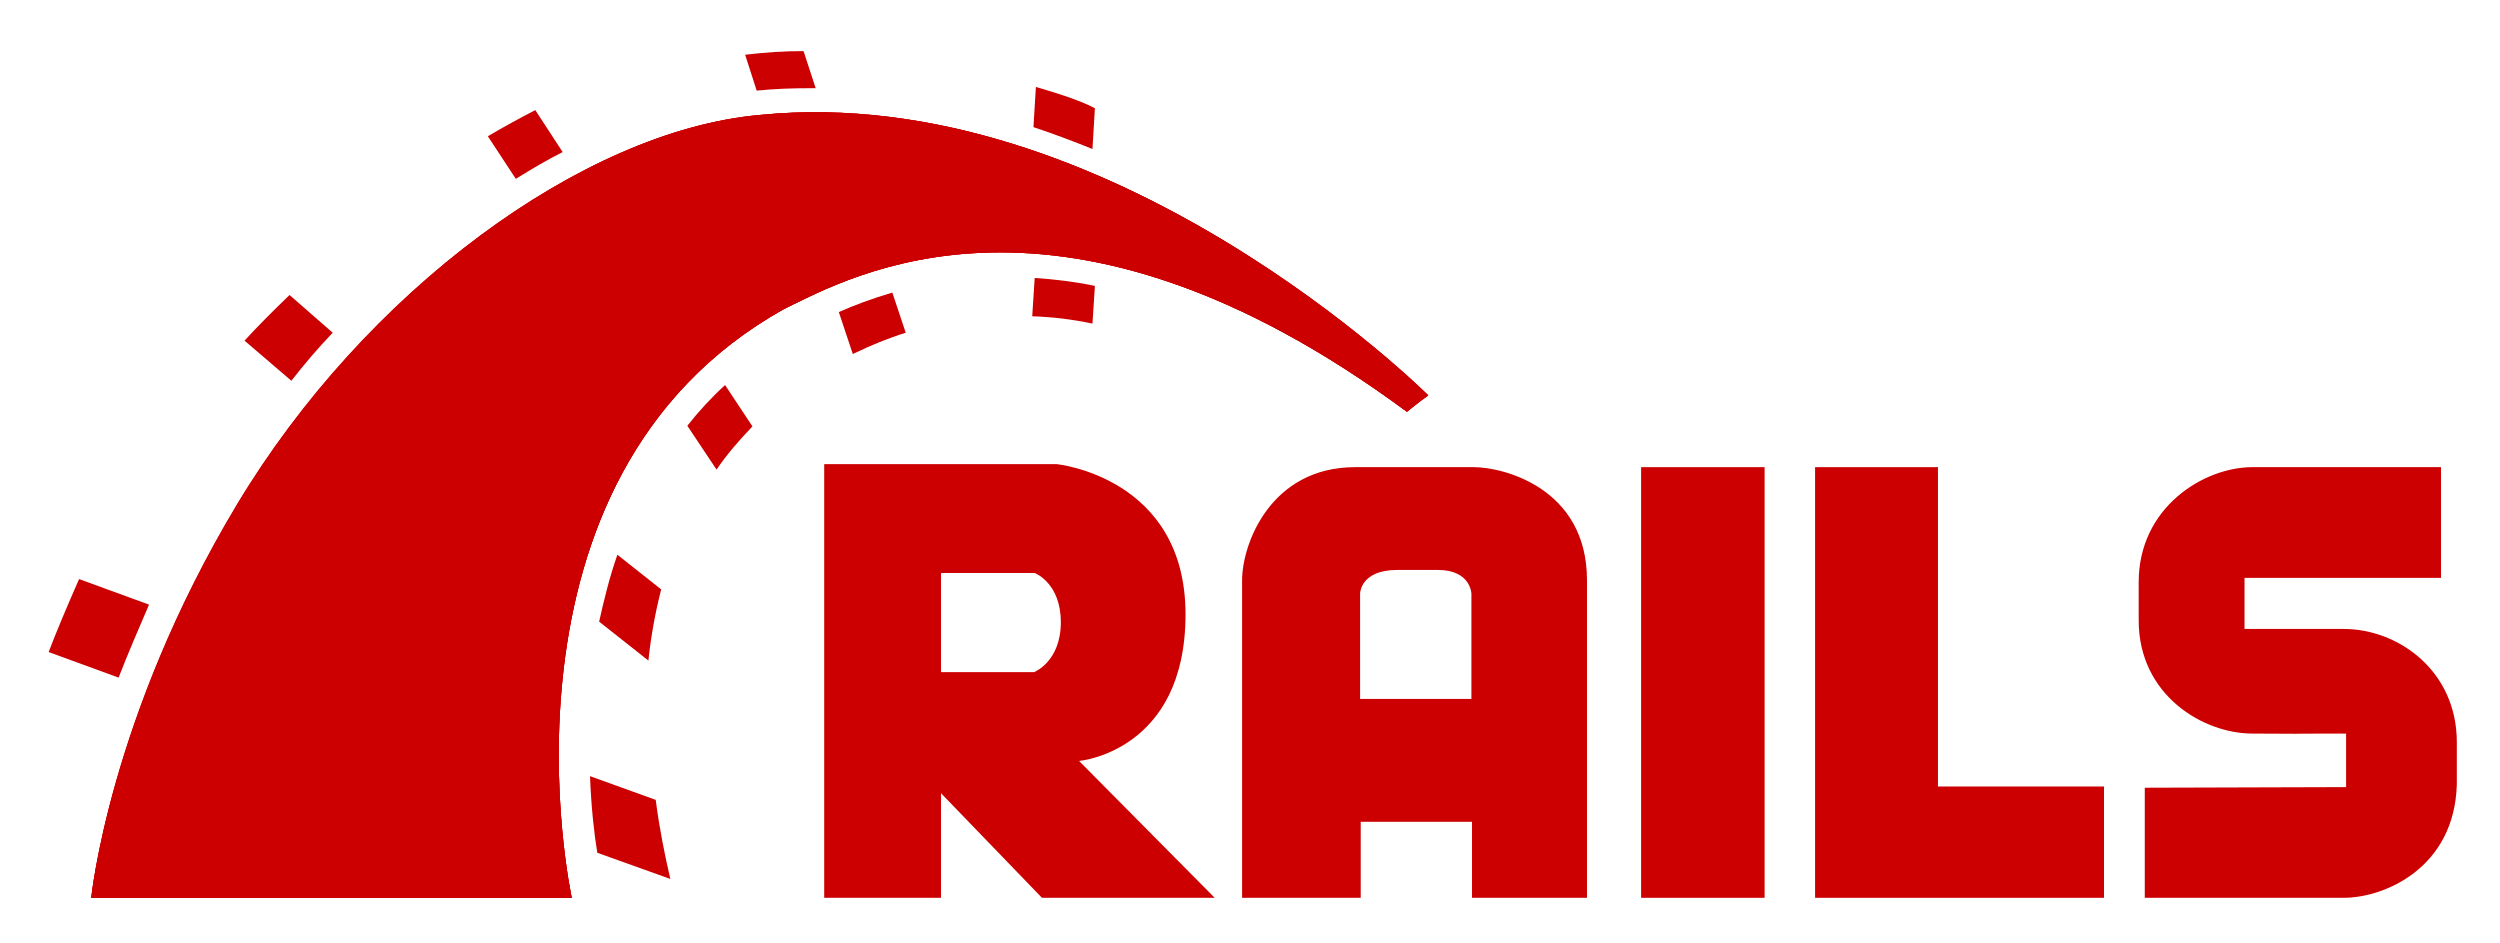
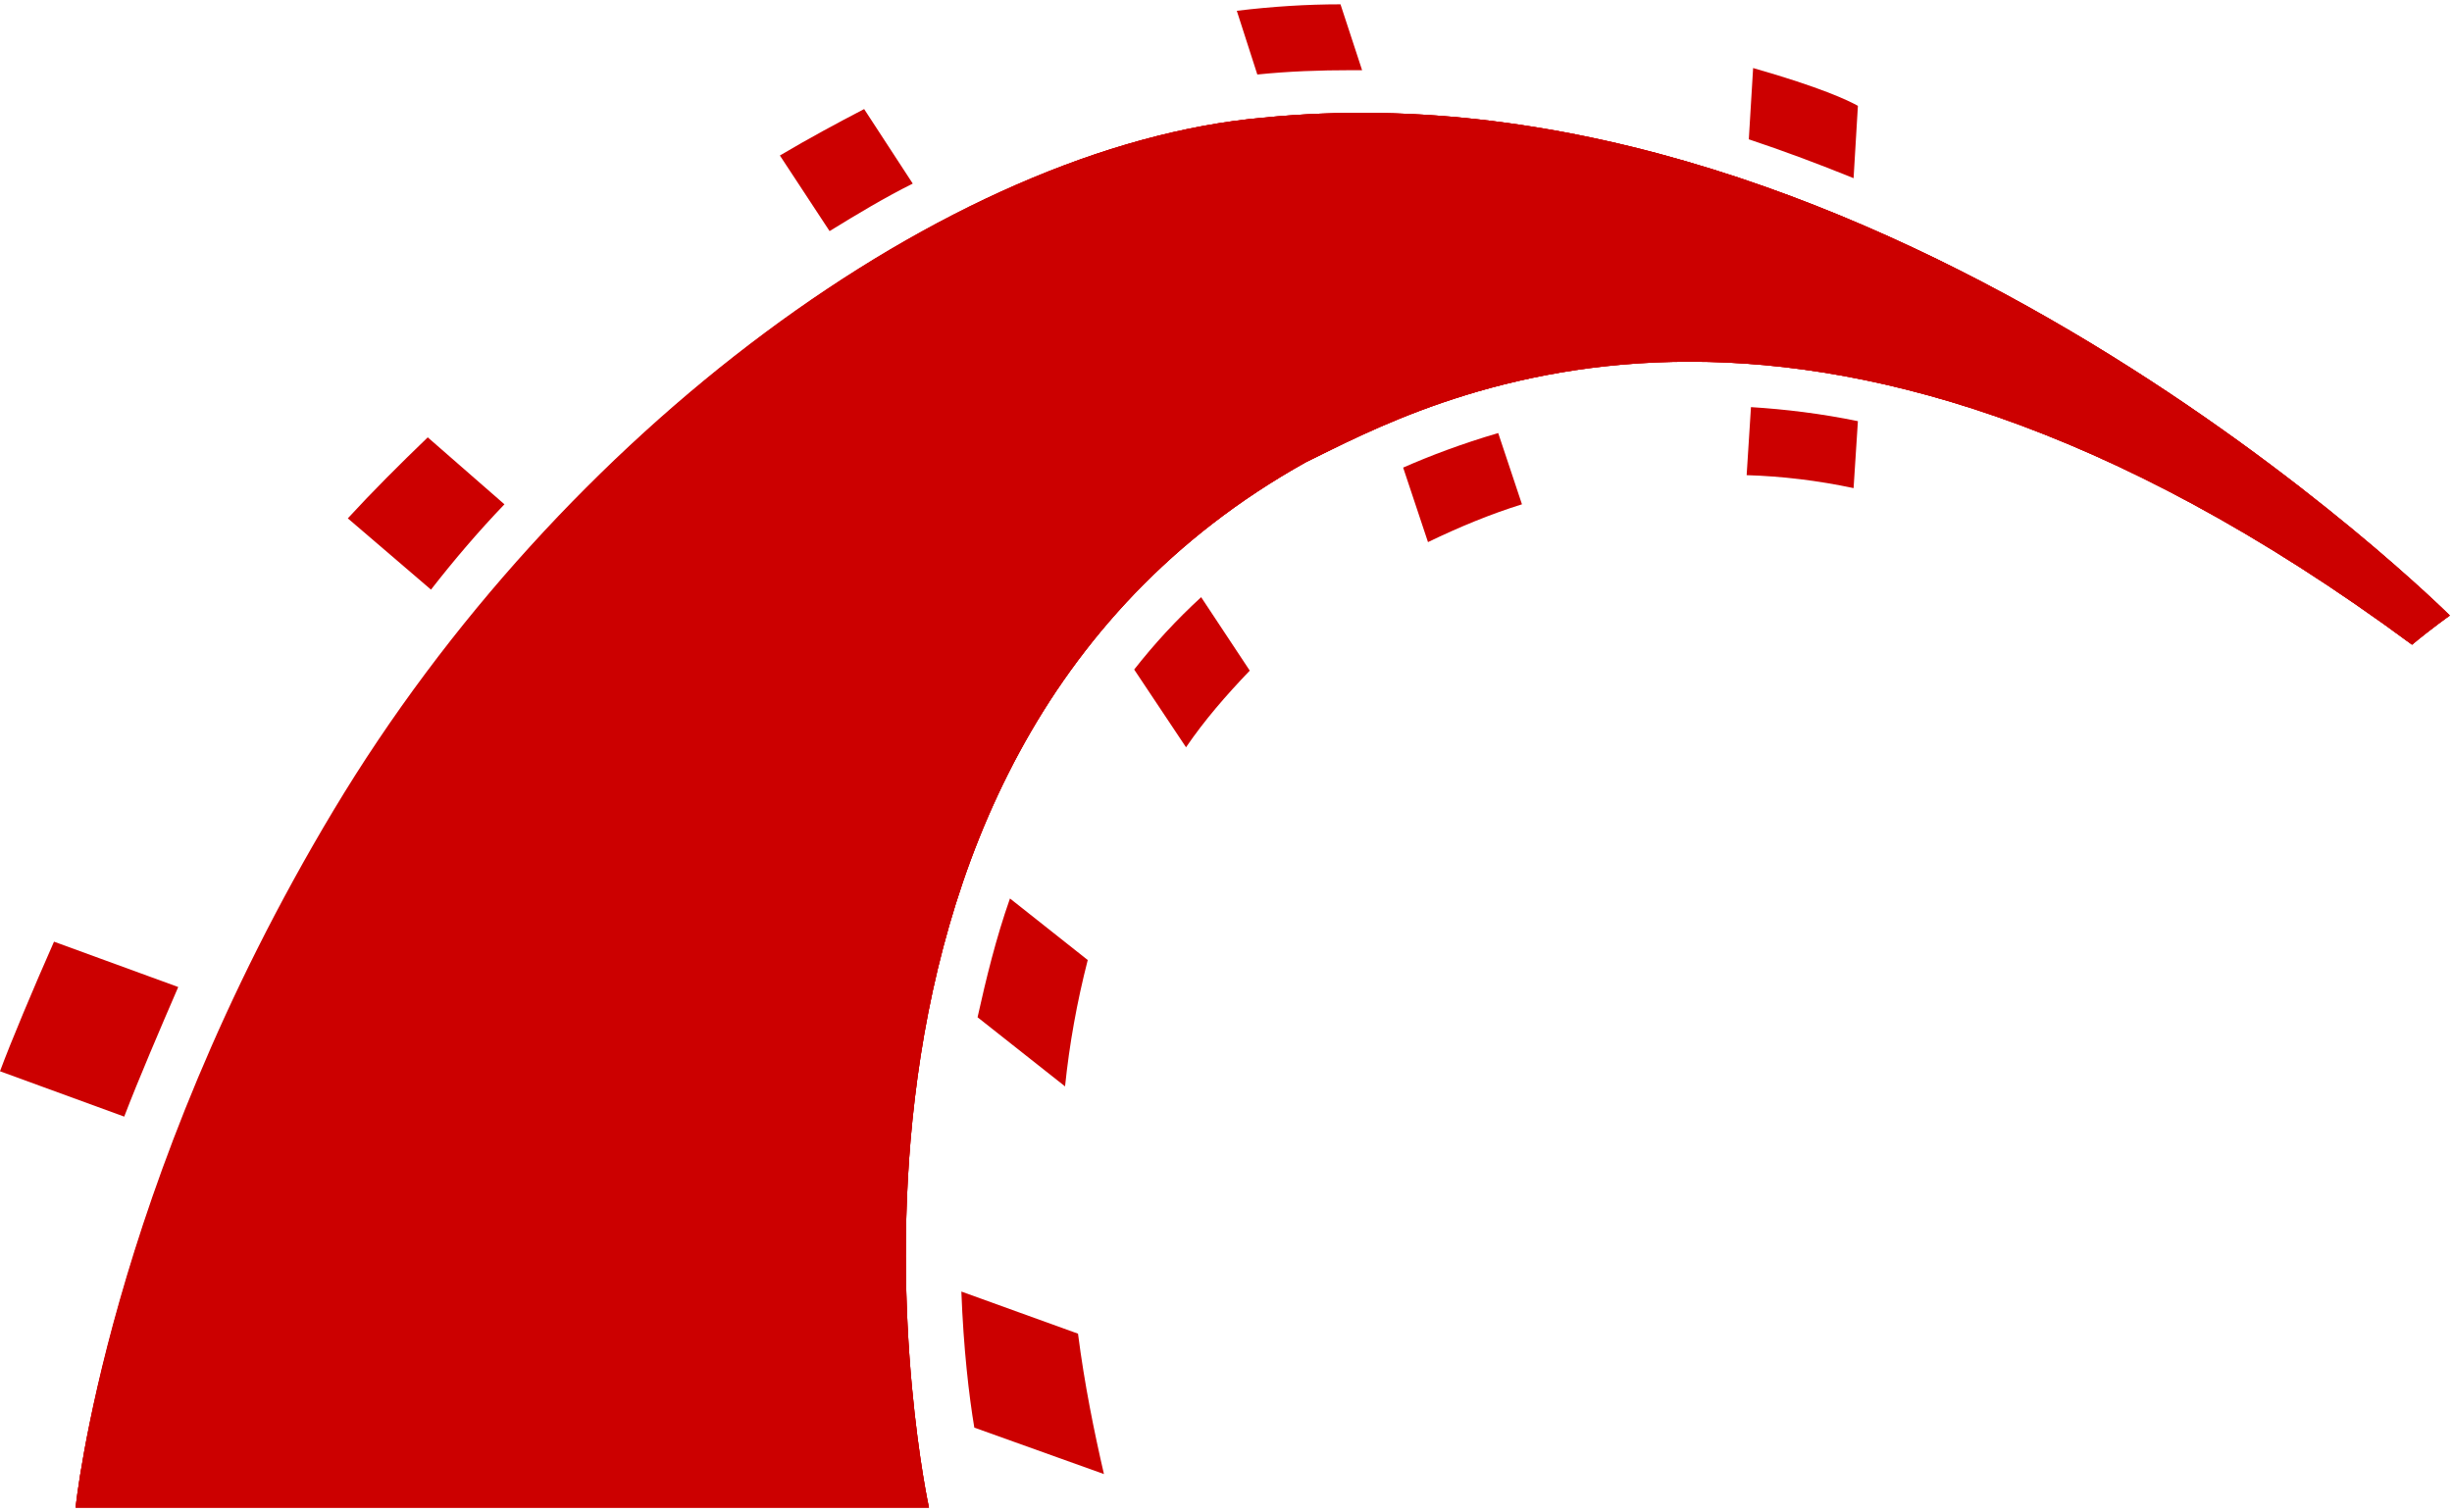
- <svg xmlns="http://www.w3.org/2000/svg" width="411" height="155" viewBox="0 0 411 155">
-   <g fill="#CC0000" fill-rule="evenodd" transform="translate(8 8)">
-     <path d="M344.6 121.5L344.6 139.6 377.3 139.6C384 139.6 395.5 134.7 395.9 121L395.9 114C395.9 102.3 386.3 95.4 377.3 95.4L361 95.4 361 87 393.3 87 393.3 68.8 362.3 68.8C354.3 68.8 343.6 75.4 343.6 87.7L343.6 94C343.6 106.3 354.2 112.6 362.3 112.6 384.8 112.7 356.9 112.6 377.7 112.6L377.7 121.4M169.4 117.1C169.4 117.1 186.9 115.6 186.9 93 186.9 70.4 165.7 68.3 165.7 68.3L127.5 68.3 127.5 139.6 146.7 139.6 146.7 122.4 163.3 139.6 191.7 139.6 169.4 117.1zM162 102.5L146.7 102.5 146.7 86.2 162.1 86.2C162.1 86.2 166.4 87.8 166.4 94.3 166.4 100.8 162 102.5 162 102.5zM234.3 68.8L214.8 68.8C200.9 68.8 196.2 81.4 196.2 87.4L196.2 139.6 215.7 139.6 215.7 127.1 234 127.1 234 139.6 252.9 139.6 252.9 87.4C252.9 72.2 239.1 68.8 234.3 68.8zM234 106.9L215.6 106.9 215.6 89.6C215.6 89.6 215.6 85.7 221.7 85.7L228.4 85.7C233.8 85.7 233.9 89.6 233.9 89.6L233.9 106.9 234 106.9z" />
-     <rect width="20.3" height="70.8" x="261.8" y="68.8" />
-     <polygon points="310.6 121.3 310.6 68.8 290.4 68.8 290.4 121.3 290.4 139.6 310.6 139.6 337.9 139.6 337.9 121.3" />
-     <path d="M7,139.6 L86,139.6 C86,139.6 70.9,70.7 120.9,42.8 C131.8,37.5 166.5,17.7 223.3,59.7 C225.1,58.2 226.8,57 226.8,57 C226.8,57 174.8,5.1 116.9,10.9 C87.8,13.5 52,40 31,75 C10,110 7,139.6 7,139.6 Z" />
-     <path d="M7,139.6 L86,139.6 C86,139.6 70.9,70.7 120.9,42.8 C131.8,37.5 166.5,17.7 223.3,59.7 C225.1,58.2 226.8,57 226.8,57 C226.8,57 174.8,5.1 116.9,10.9 C87.8,13.5 52,40 31,75 C10,110 7,139.6 7,139.6 Z" />
-     <path d="M7 139.6L86 139.6C86 139.6 70.9 70.7 120.9 42.8 131.8 37.5 166.5 17.7 223.3 59.7 225.1 58.2 226.8 57 226.8 57 226.8 57 174.8 5.1 116.9 10.9 87.7 13.5 51.9 40 30.9 75 9.9 110 7 139.6 7 139.6zM171.6 16.5L172 9.8C171.1 9.3 168.6 8.1 162.3 6.3L161.9 12.9C165.2 14 168.4 15.2 171.6 16.5z" />
-     <path d="M162.1 37.7L161.7 44C165 44.1 168.3 44.5 171.6 45.2L172 39C168.6 38.3 165.3 37.9 162.1 37.7zM125.1 6.5L126.1 6.5 124.1.4C121 .4 117.8.6 114.5 1L116.4 6.9C119.3 6.6 122.2 6.5 125.1 6.5zM129.9 43.3L132.2 50.2C135.1 48.8 138 47.6 140.9 46.7L138.7 40.1C135.3 41.1 132.4 42.2 129.9 43.3zM84.5 17L80 10.1C77.5 11.4 74.9 12.8 72.2 14.4L76.8 21.4C79.4 19.8 81.9 18.3 84.5 17zM105 62L109.8 69.2C111.5 66.7 113.5 64.4 115.7 62.1L111.2 55.3C108.9 57.4 106.8 59.7 105 62zM90.5 94.2L98.6 100.6C99 96.7 99.7 92.8 100.7 88.9L93.5 83.2C92.2 86.9 91.3 90.6 90.5 94.2zM46.7 46.7L39.6 40.5C37 43 34.5 45.5 32.2 48L39.9 54.6C42 51.9 44.3 49.2 46.7 46.7zM16.5 91.4L5 87.2C3.1 91.5 1 96.5 0 99.2L11.5 103.4C12.8 100 14.9 95.1 16.5 91.4zM89 119.6C89.2 124.9 89.7 129.2 90.2 132.2L102.2 136.5C101.3 132.6 100.4 128.2 99.8 123.5L89 119.6z" />
-   </g>
+ <svg xmlns="http://www.w3.org/2000/svg" width="227" height="140" viewBox="0 0 227 140" fill="none">
+   <path fill-rule="evenodd" clip-rule="evenodd" d="M7 139.6H86C86 139.6 70.9 70.7 120.9 42.8C131.8 37.5 166.5 17.7 223.3 59.7C225.1 58.2 226.8 57 226.8 57C226.8 57 174.8 5.1 116.9 10.9C87.8 13.5 52 40 31 75C10 110 7 139.6 7 139.6Z" fill="#CC0000" />
+   <path fill-rule="evenodd" clip-rule="evenodd" d="M7 139.6H86C86 139.6 70.9 70.7 120.9 42.8C131.8 37.5 166.5 17.7 223.3 59.7C225.1 58.2 226.8 57 226.8 57C226.8 57 174.8 5.1 116.9 10.9C87.8 13.5 52 40 31 75C10 110 7 139.6 7 139.6Z" fill="#CC0000" />
+   <path fill-rule="evenodd" clip-rule="evenodd" d="M7 139.6H86C86 139.6 70.9 70.7 120.9 42.8C131.8 37.5 166.5 17.7 223.3 59.7C225.1 58.2 226.8 57 226.8 57C226.8 57 174.8 5.1 116.9 10.9C87.7 13.5 51.9 40 30.9 75C9.9 110 7 139.6 7 139.6ZM171.6 16.5L172 9.8C171.1 9.3 168.6 8.1 162.3 6.3L161.9 12.9C165.2 14 168.4 15.2 171.6 16.5Z" fill="#CC0000" />
+   <path fill-rule="evenodd" clip-rule="evenodd" d="M162.1 37.7L161.7 44C165 44.1 168.3 44.5 171.6 45.2L172 39C168.6 38.3 165.3 37.9 162.1 37.7ZM125.1 6.5H126.1L124.1 0.4C121 0.4 117.8 0.6 114.5 1L116.4 6.9C119.3 6.6 122.2 6.5 125.1 6.5ZM129.9 43.3L132.2 50.2C135.1 48.8 138 47.6 140.9 46.7L138.7 40.1C135.3 41.1 132.4 42.2 129.9 43.3ZM84.5 17L80 10.1C77.5 11.4 74.9 12.8 72.2 14.4L76.8 21.4C79.4 19.8 81.9 18.3 84.5 17ZM105 62L109.8 69.2C111.5 66.7 113.5 64.4 115.7 62.1L111.2 55.3C108.9 57.4 106.8 59.7 105 62ZM90.5 94.2L98.6 100.6C99 96.7 99.7 92.8 100.7 88.9L93.5 83.2C92.2 86.9 91.3 90.6 90.5 94.2ZM46.7 46.7L39.6 40.5C37 43 34.5 45.5 32.2 48L39.9 54.6C42 51.9 44.3 49.2 46.7 46.7ZM16.5 91.4L5 87.2C3.1 91.5 1 96.5 0 99.2L11.5 103.4C12.8 100 14.9 95.1 16.5 91.4ZM89 119.6C89.2 124.9 89.7 129.2 90.2 132.2L102.2 136.5C101.3 132.6 100.4 128.2 99.8 123.5L89 119.6Z" fill="#CC0000" />
</svg>
